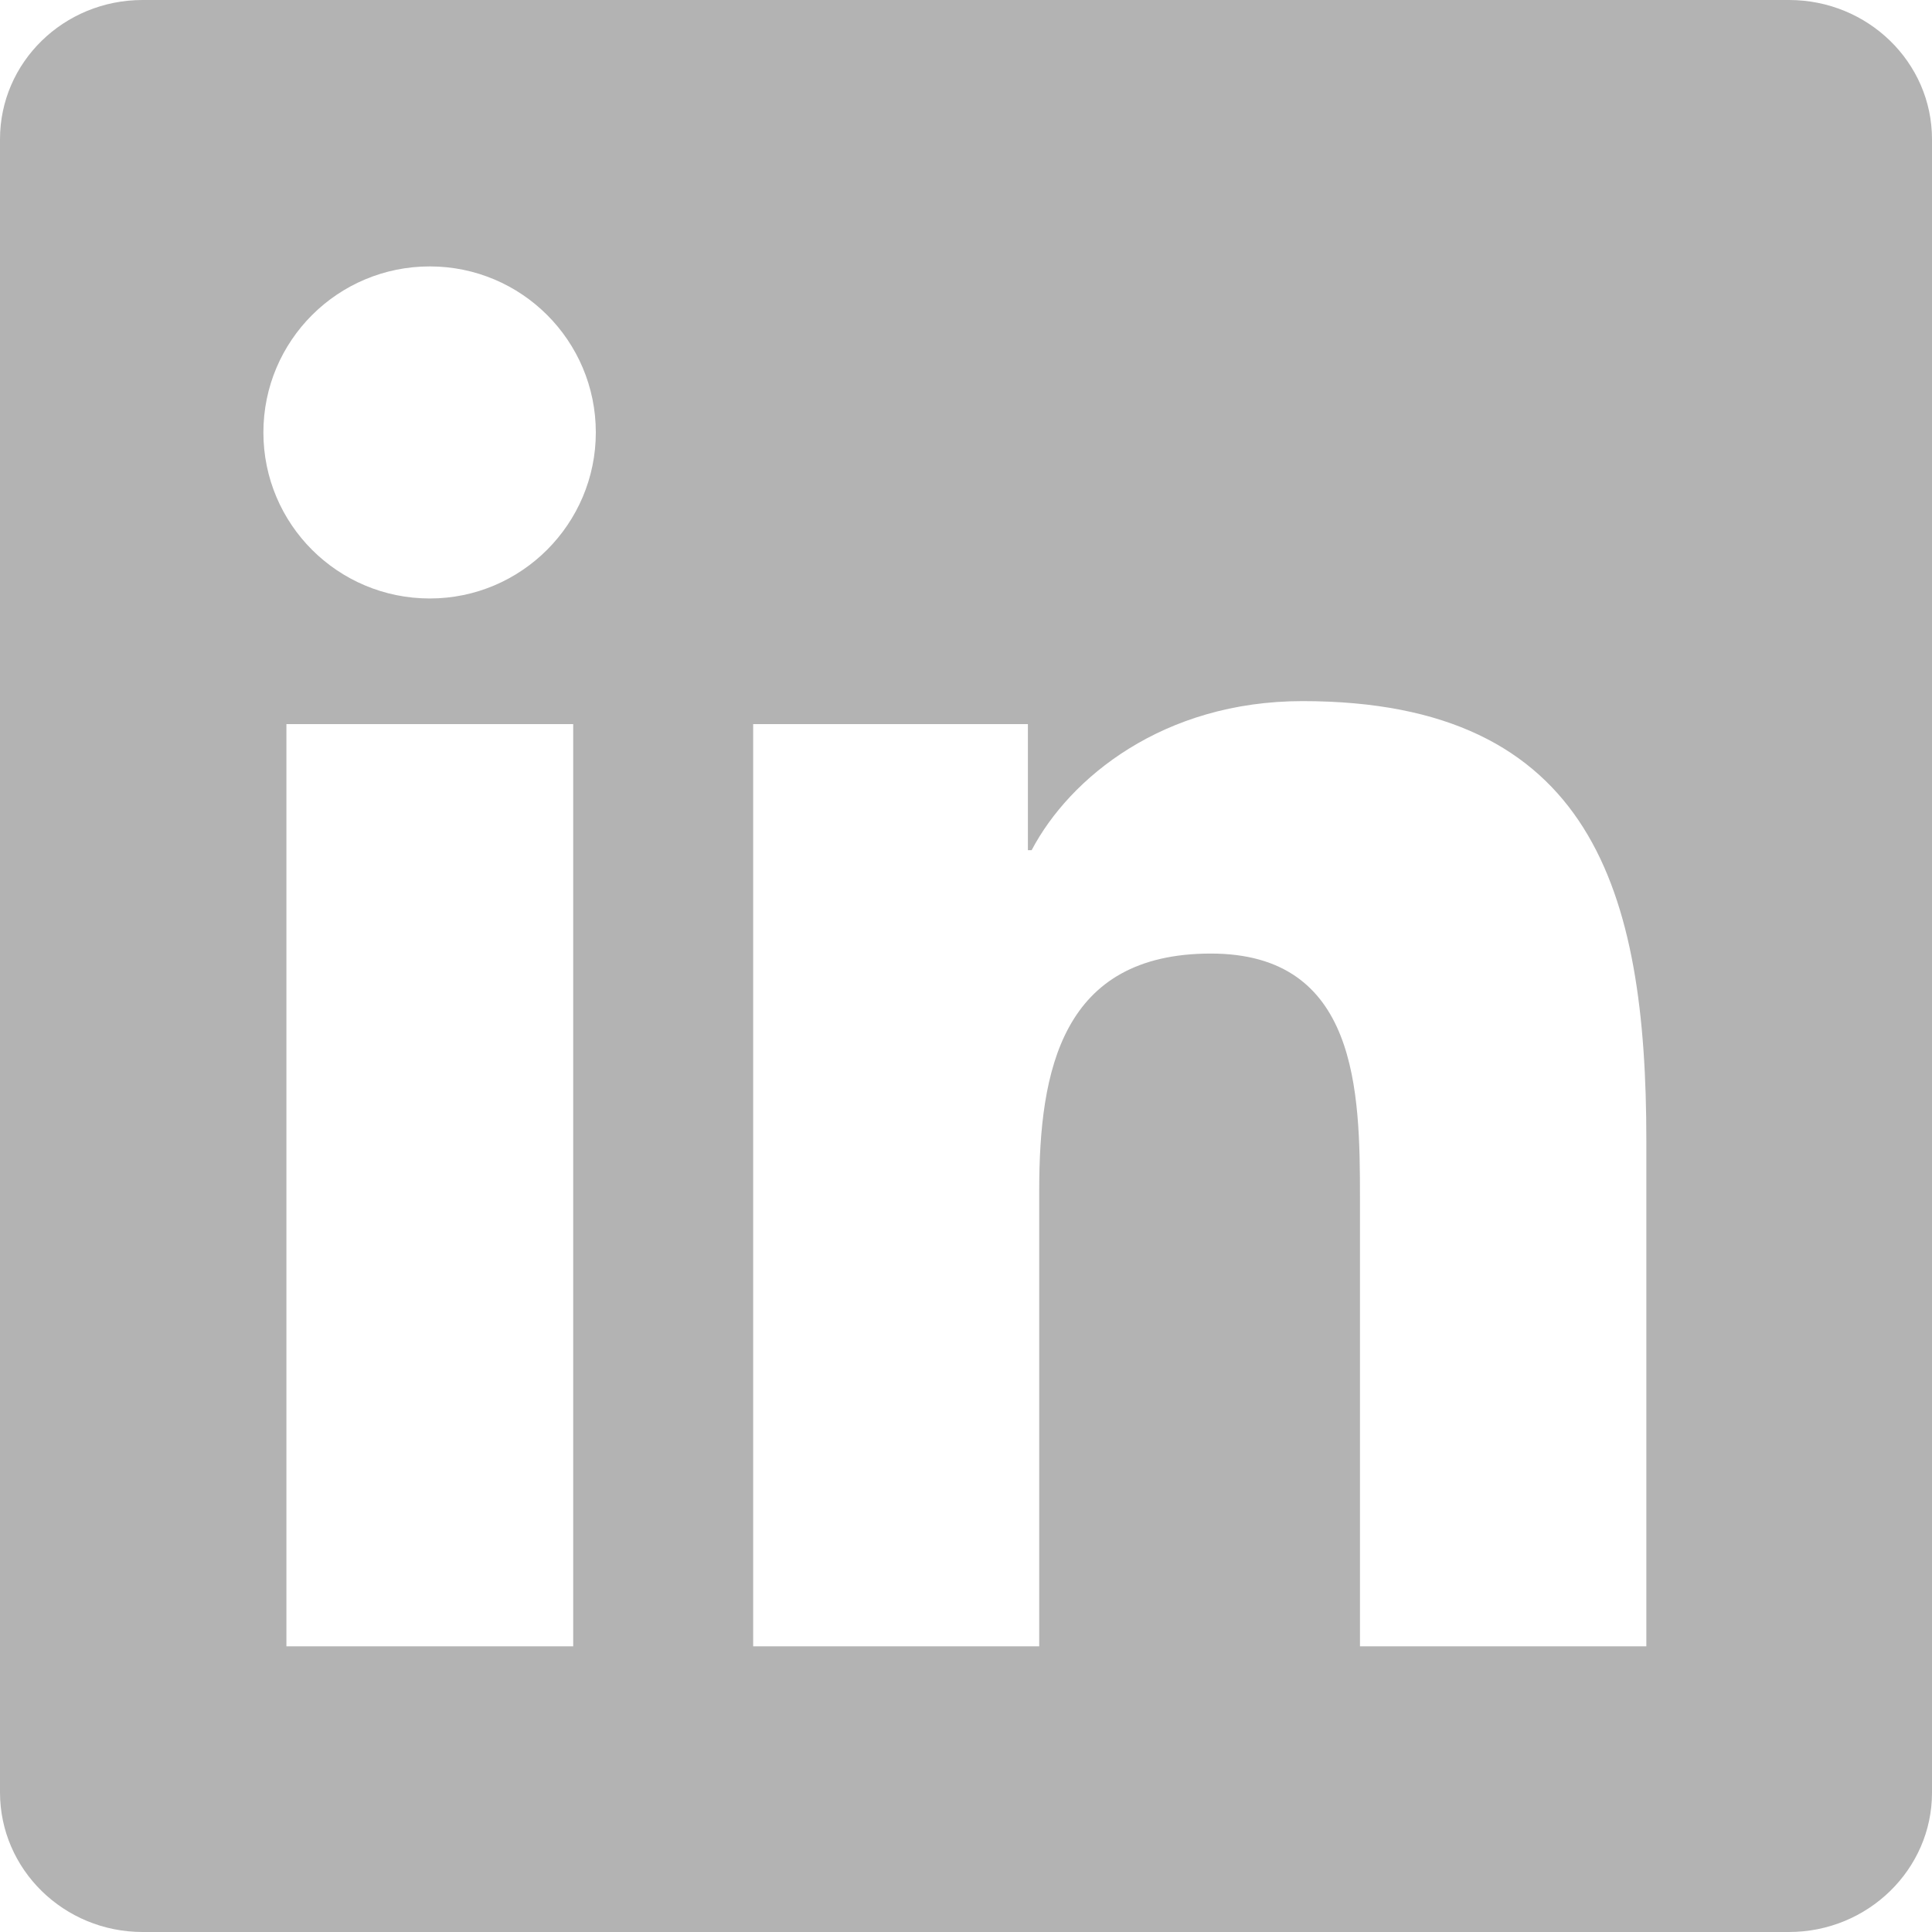
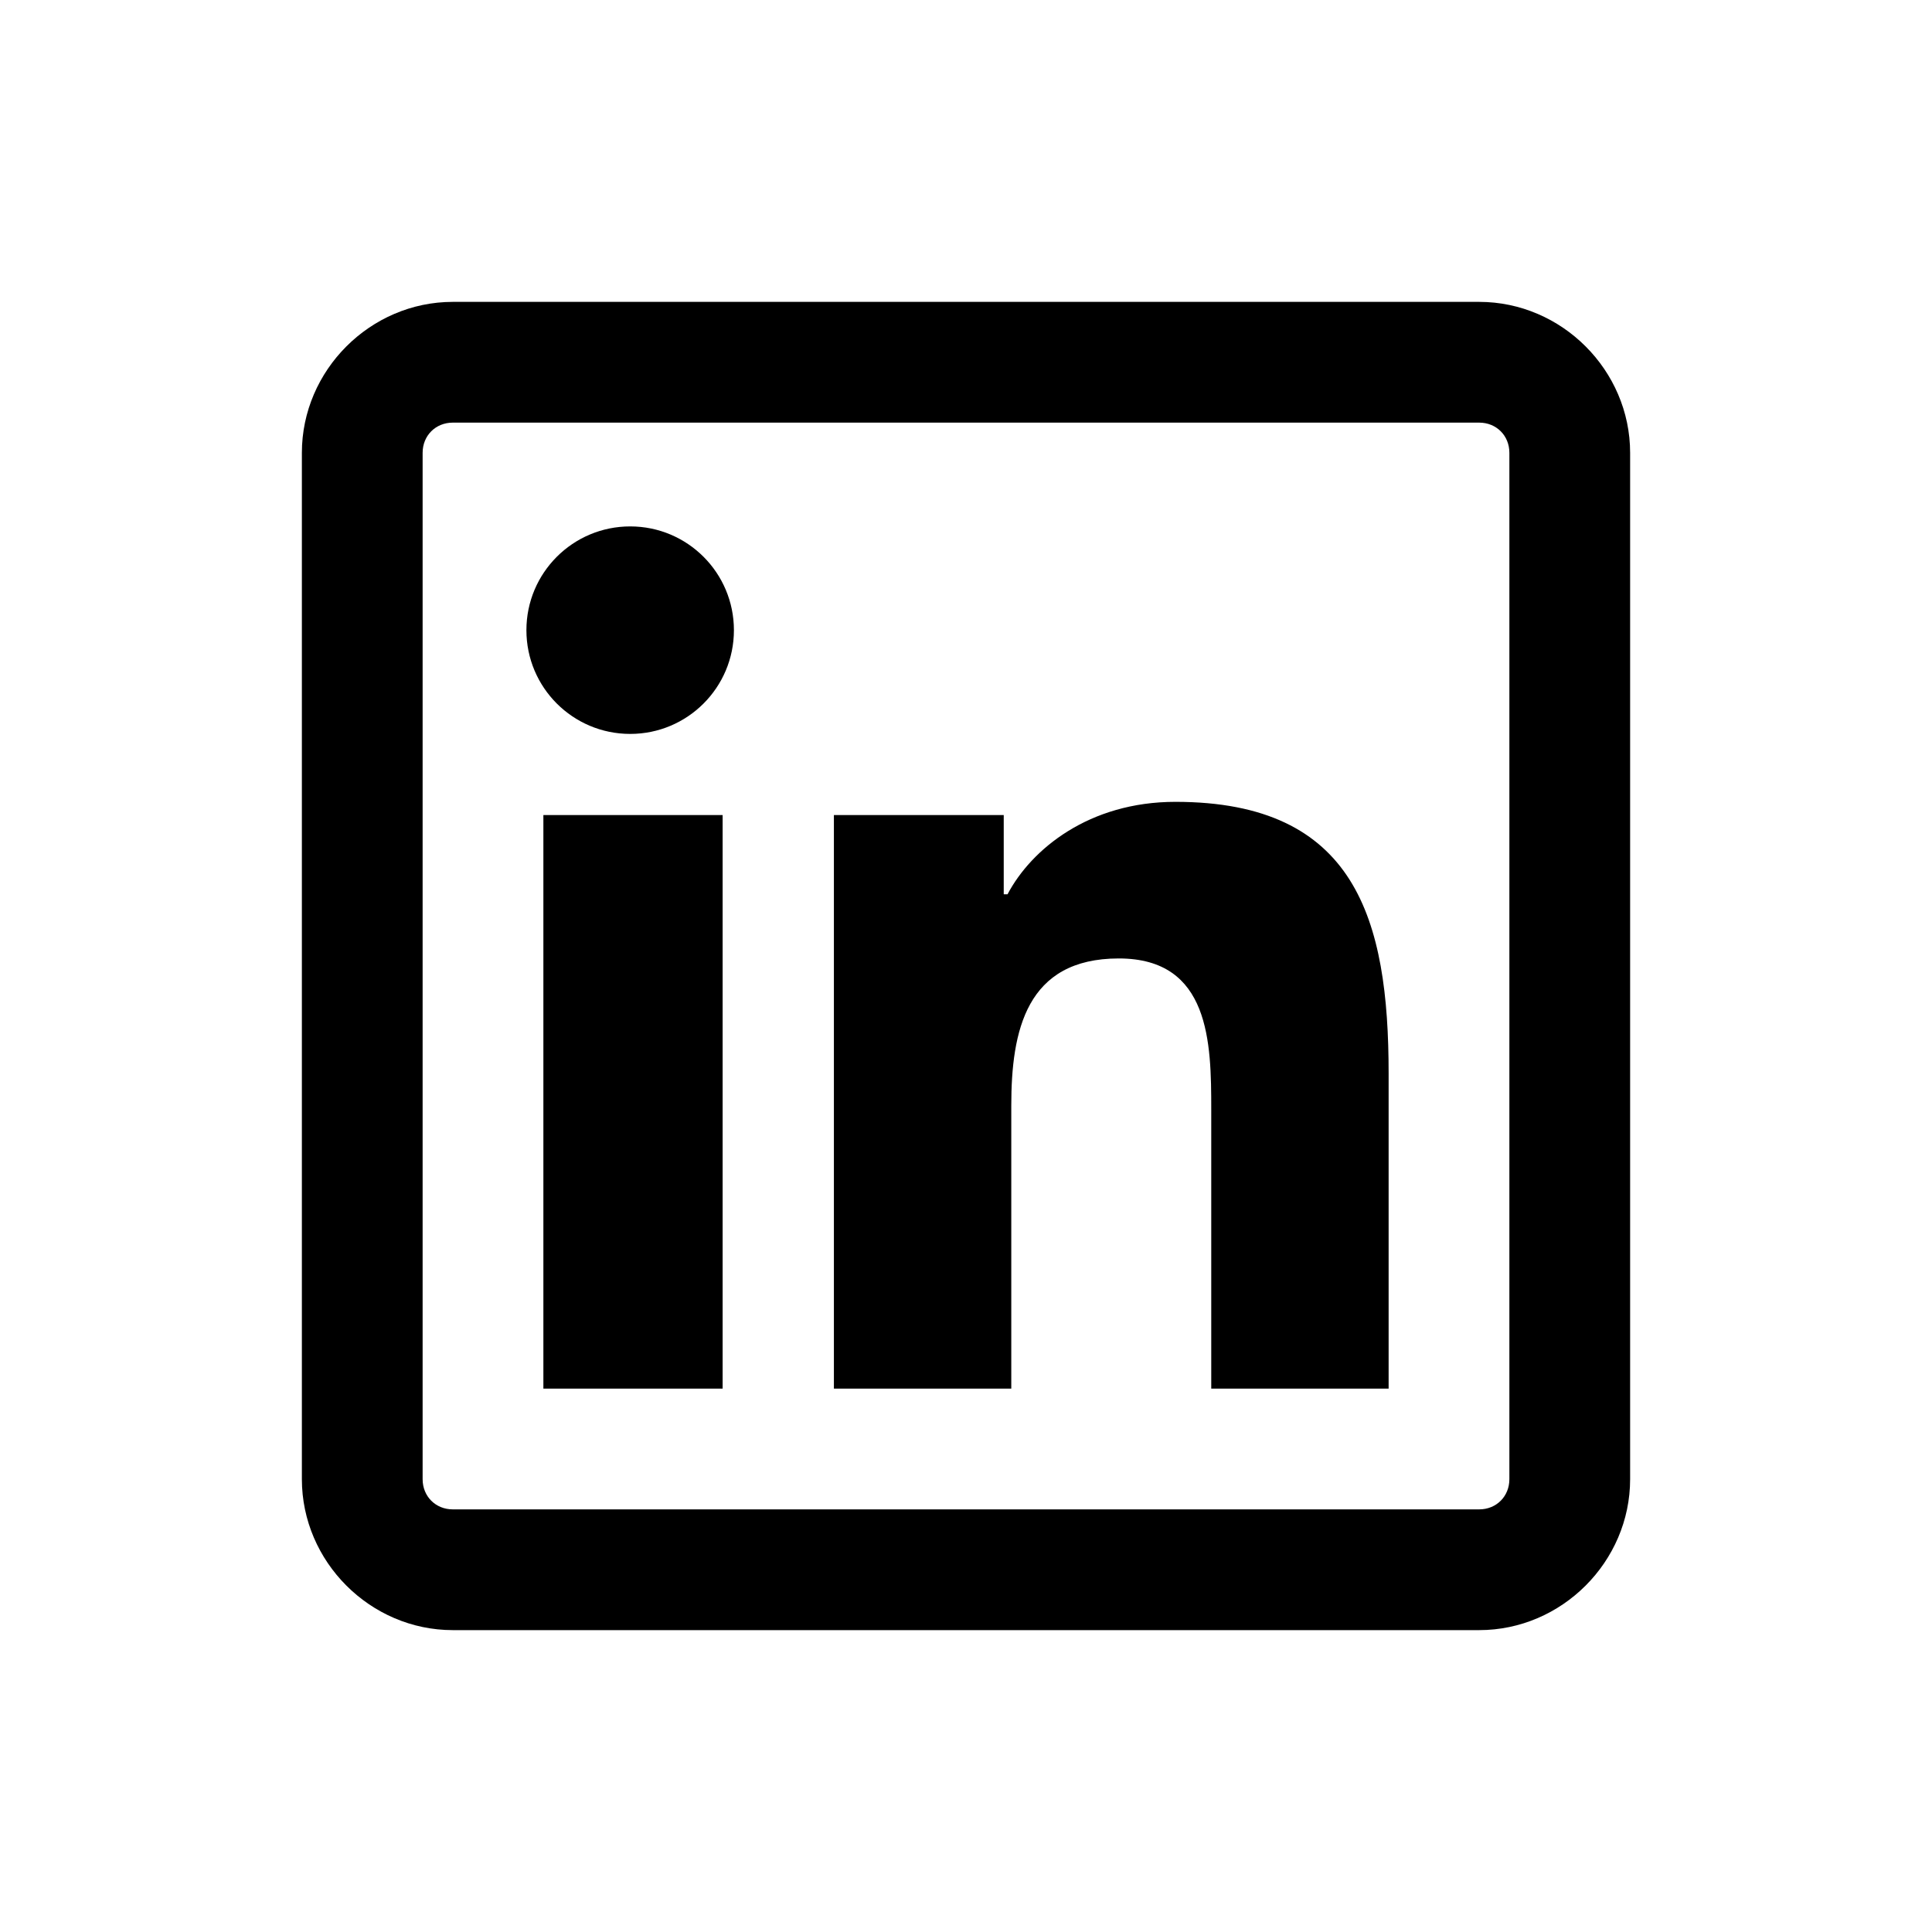
- <svg xmlns="http://www.w3.org/2000/svg" width="48" height="48" viewBox="0 0 48 48">
-   <path d="M44.447 0H3.544C1.584 0 0 1.547 0 3.459V44.531C0 46.444 1.584 48 3.544 48H44.447C46.406 48 48 46.444 48 44.541V3.459C48 1.547 46.406 0 44.447 0ZM14.241 40.903H7.116V17.991H14.241V40.903ZM10.678 14.869C8.391 14.869 6.544 13.022 6.544 10.744C6.544 8.466 8.391 6.619 10.678 6.619C12.956 6.619 14.803 8.466 14.803 10.744C14.803 13.012 12.956 14.869 10.678 14.869ZM40.903 40.903H33.788V29.766C33.788 27.113 33.741 23.691 30.084 23.691C26.381 23.691 25.819 26.587 25.819 29.578V40.903H18.712V17.991H25.538V21.122H25.631C26.578 19.322 28.903 17.419 32.362 17.419C39.572 17.419 40.903 22.163 40.903 28.331V40.903Z" fill="#b3b3b3" />
+ <svg xmlns="http://www.w3.org/2000/svg" viewBox="0 0 32 32" width="70px" height="70px">
+   <path d="M 7.5 5 C 6.133 5 5 6.133 5 7.5 L 5 24.5 C 5 25.867 6.133 27 7.5 27 L 24.5 27 C 25.867 27 27 25.867 27 24.5 L 27 7.5 C 27 6.133 25.867 5 24.5 5 Z M 7.5 7 L 24.5 7 C 24.785 7 25 7.215 25 7.5 L 25 24.5 C 25 24.785 24.785 25 24.5 25 L 7.5 25 C 7.215 25 7 24.785 7 24.5 L 7 7.5 C 7 7.215 7.215 7 7.5 7 Z M 10.438 8.719 C 9.488 8.719 8.719 9.488 8.719 10.438 C 8.719 11.387 9.488 12.156 10.438 12.156 C 11.387 12.156 12.156 11.387 12.156 10.438 C 12.156 9.488 11.387 8.719 10.438 8.719 Z M 19.469 13.281 C 18.035 13.281 17.082 14.066 16.688 14.812 L 16.625 14.812 L 16.625 13.5 L 13.812 13.5 L 13.812 23 L 16.75 23 L 16.75 18.312 C 16.75 17.074 16.996 15.875 18.531 15.875 C 20.043 15.875 20.062 17.273 20.062 18.375 L 20.062 23 L 23 23 L 23 17.781 C 23 15.227 22.457 13.281 19.469 13.281 Z M 9 13.5 L 9 23 L 11.969 23 L 11.969 13.5 Z" />
</svg>
